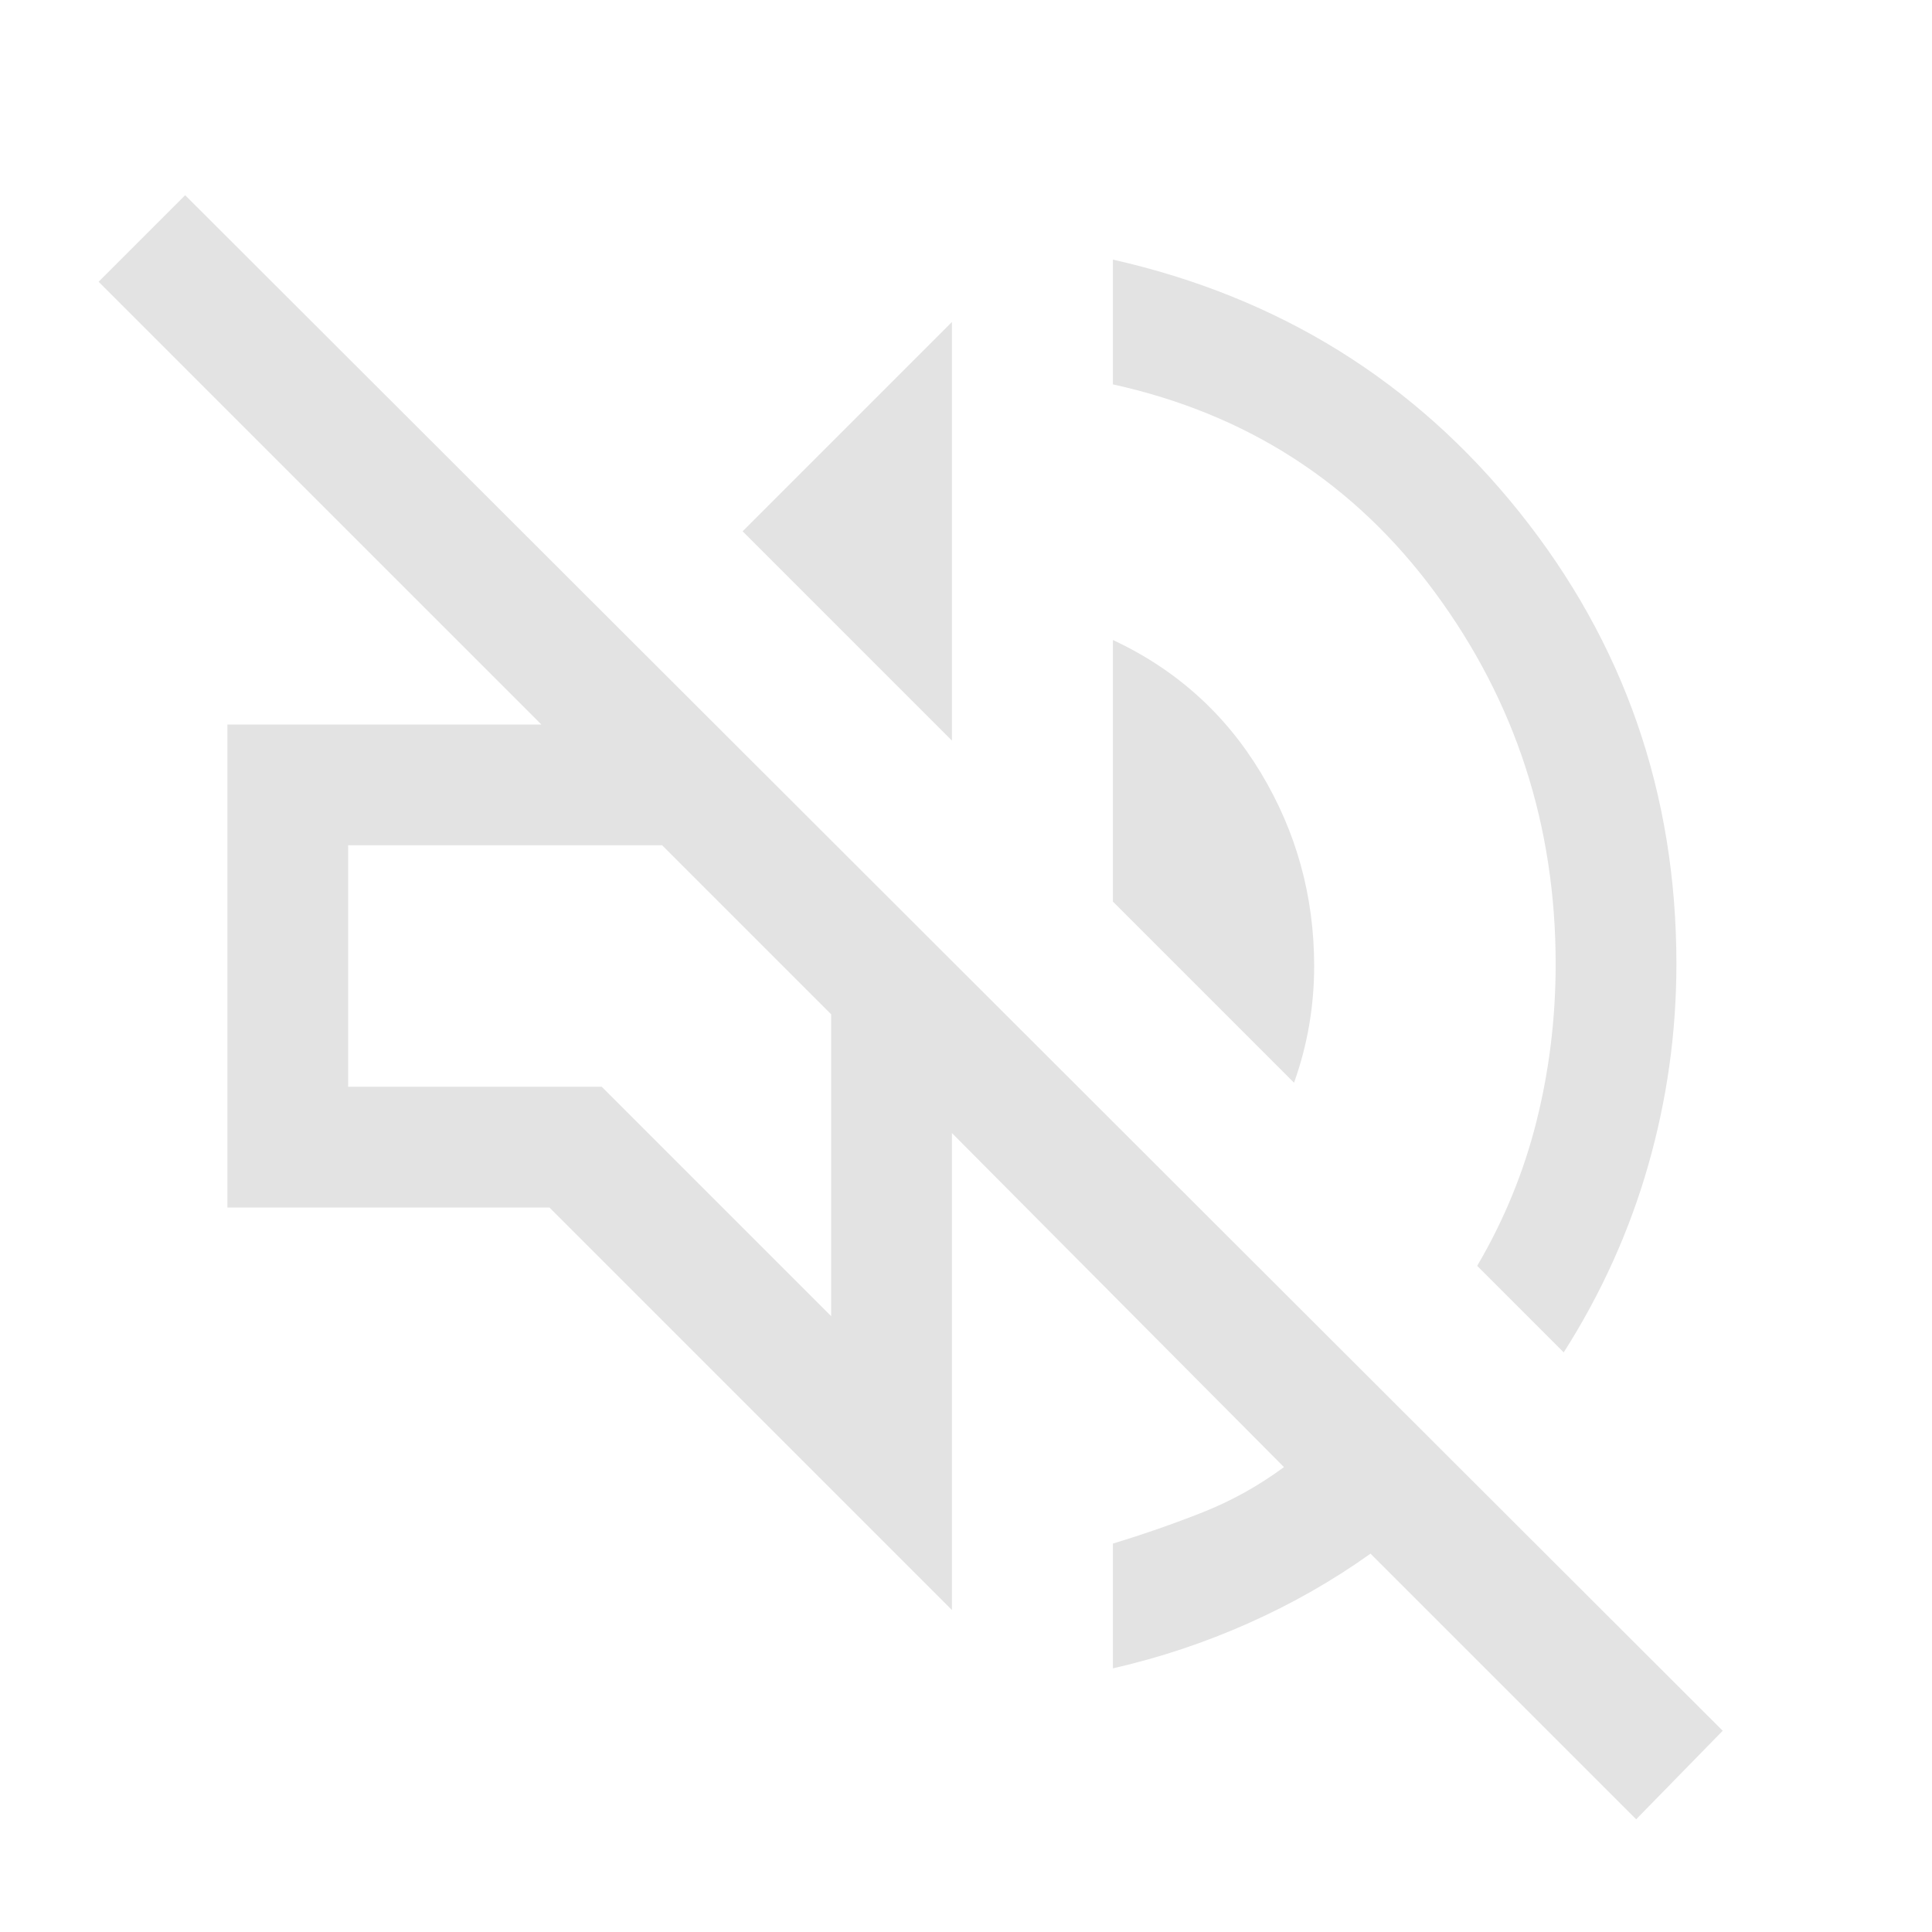
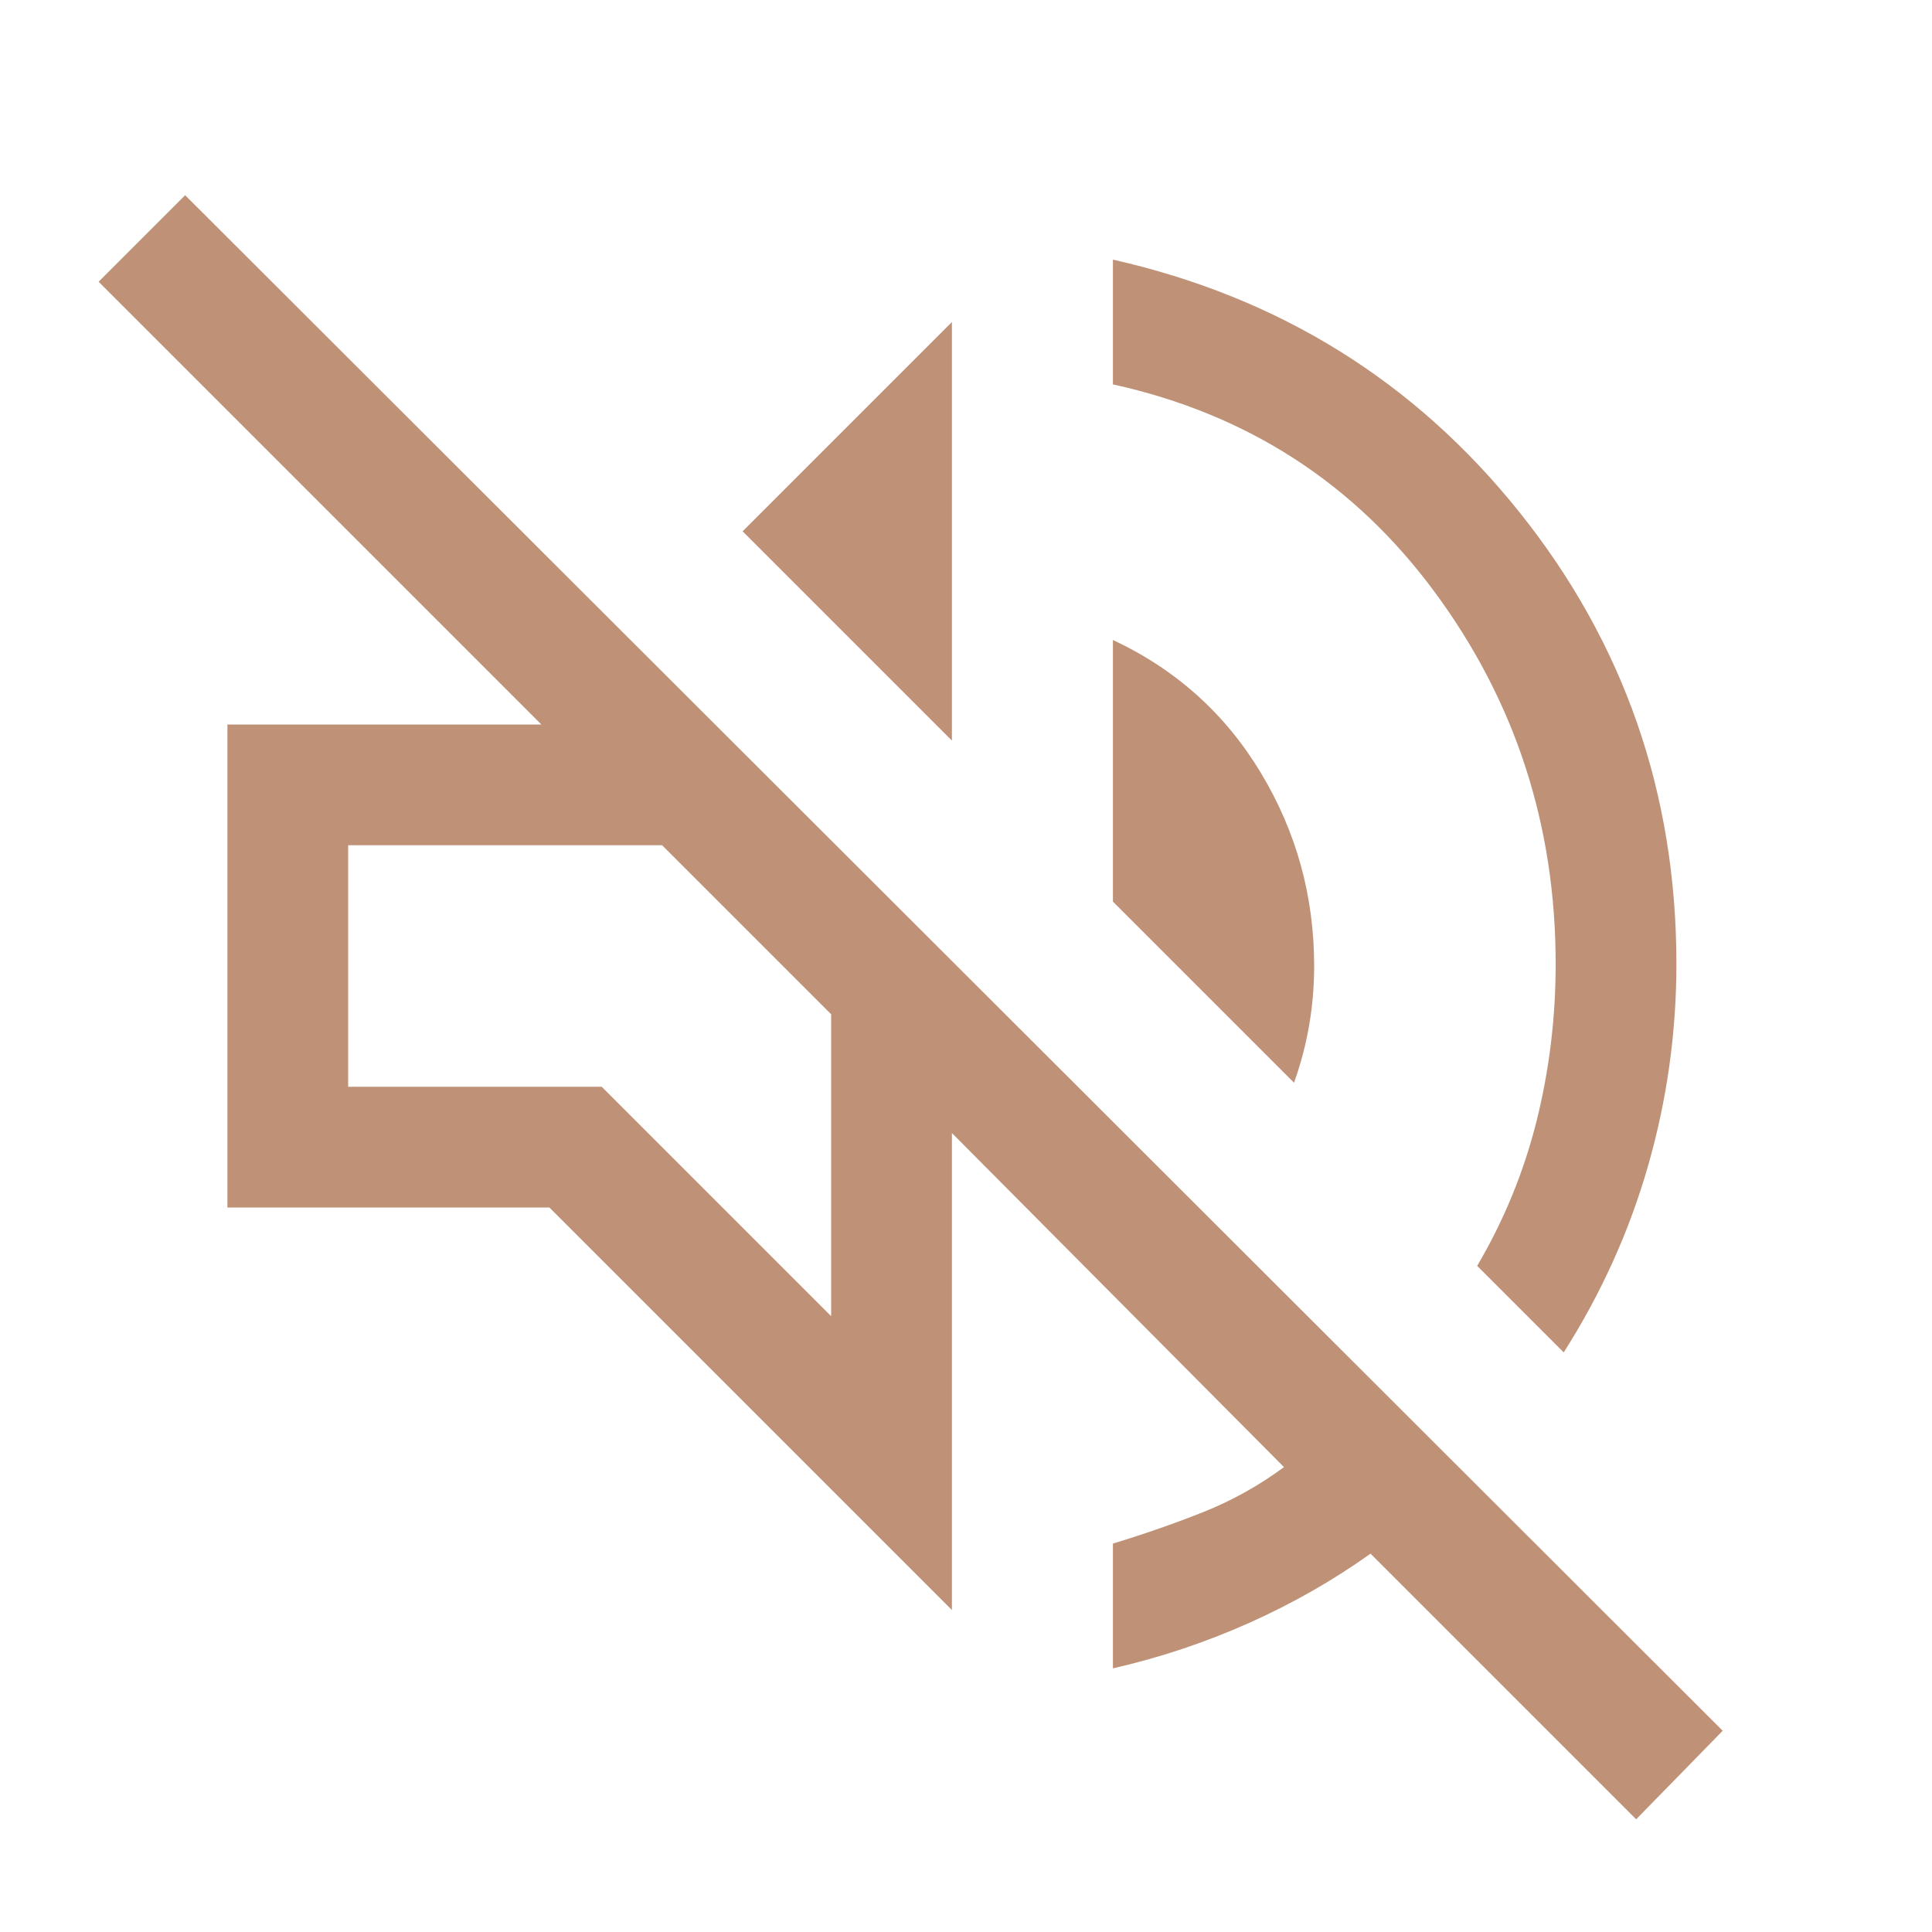
- <svg xmlns="http://www.w3.org/2000/svg" height="48px" viewBox="0 -960 960 960" width="48px" fill="#e3e3e3">
+ <svg xmlns="http://www.w3.org/2000/svg" height="48px" viewBox="0 -960 960 960" width="48px" fill="#BF9278">
  <path d="M813-56 681-188q-28 20-60.5 34.5T553-131v-62q23-7 44.5-15.5T638-231L473-397v237L273-360H113v-240h156L49-820l43-43 764 763-43 44Zm-36-232-43-43q20-34 29.5-71.92Q773-440.85 773-481q0-103.32-60-184.66T553-769v-62q124 28 202 125.5T833-481q0 51-14 100t-42 93ZM643-422l-90-90v-130q47 22 73.5 66t26.5 96q0 15-2.5 29.5T643-422ZM473-592 369-696l104-104v208Zm-60 286v-150l-84-84H173v120h126l114 114Zm-42-192Z" />
</svg>
